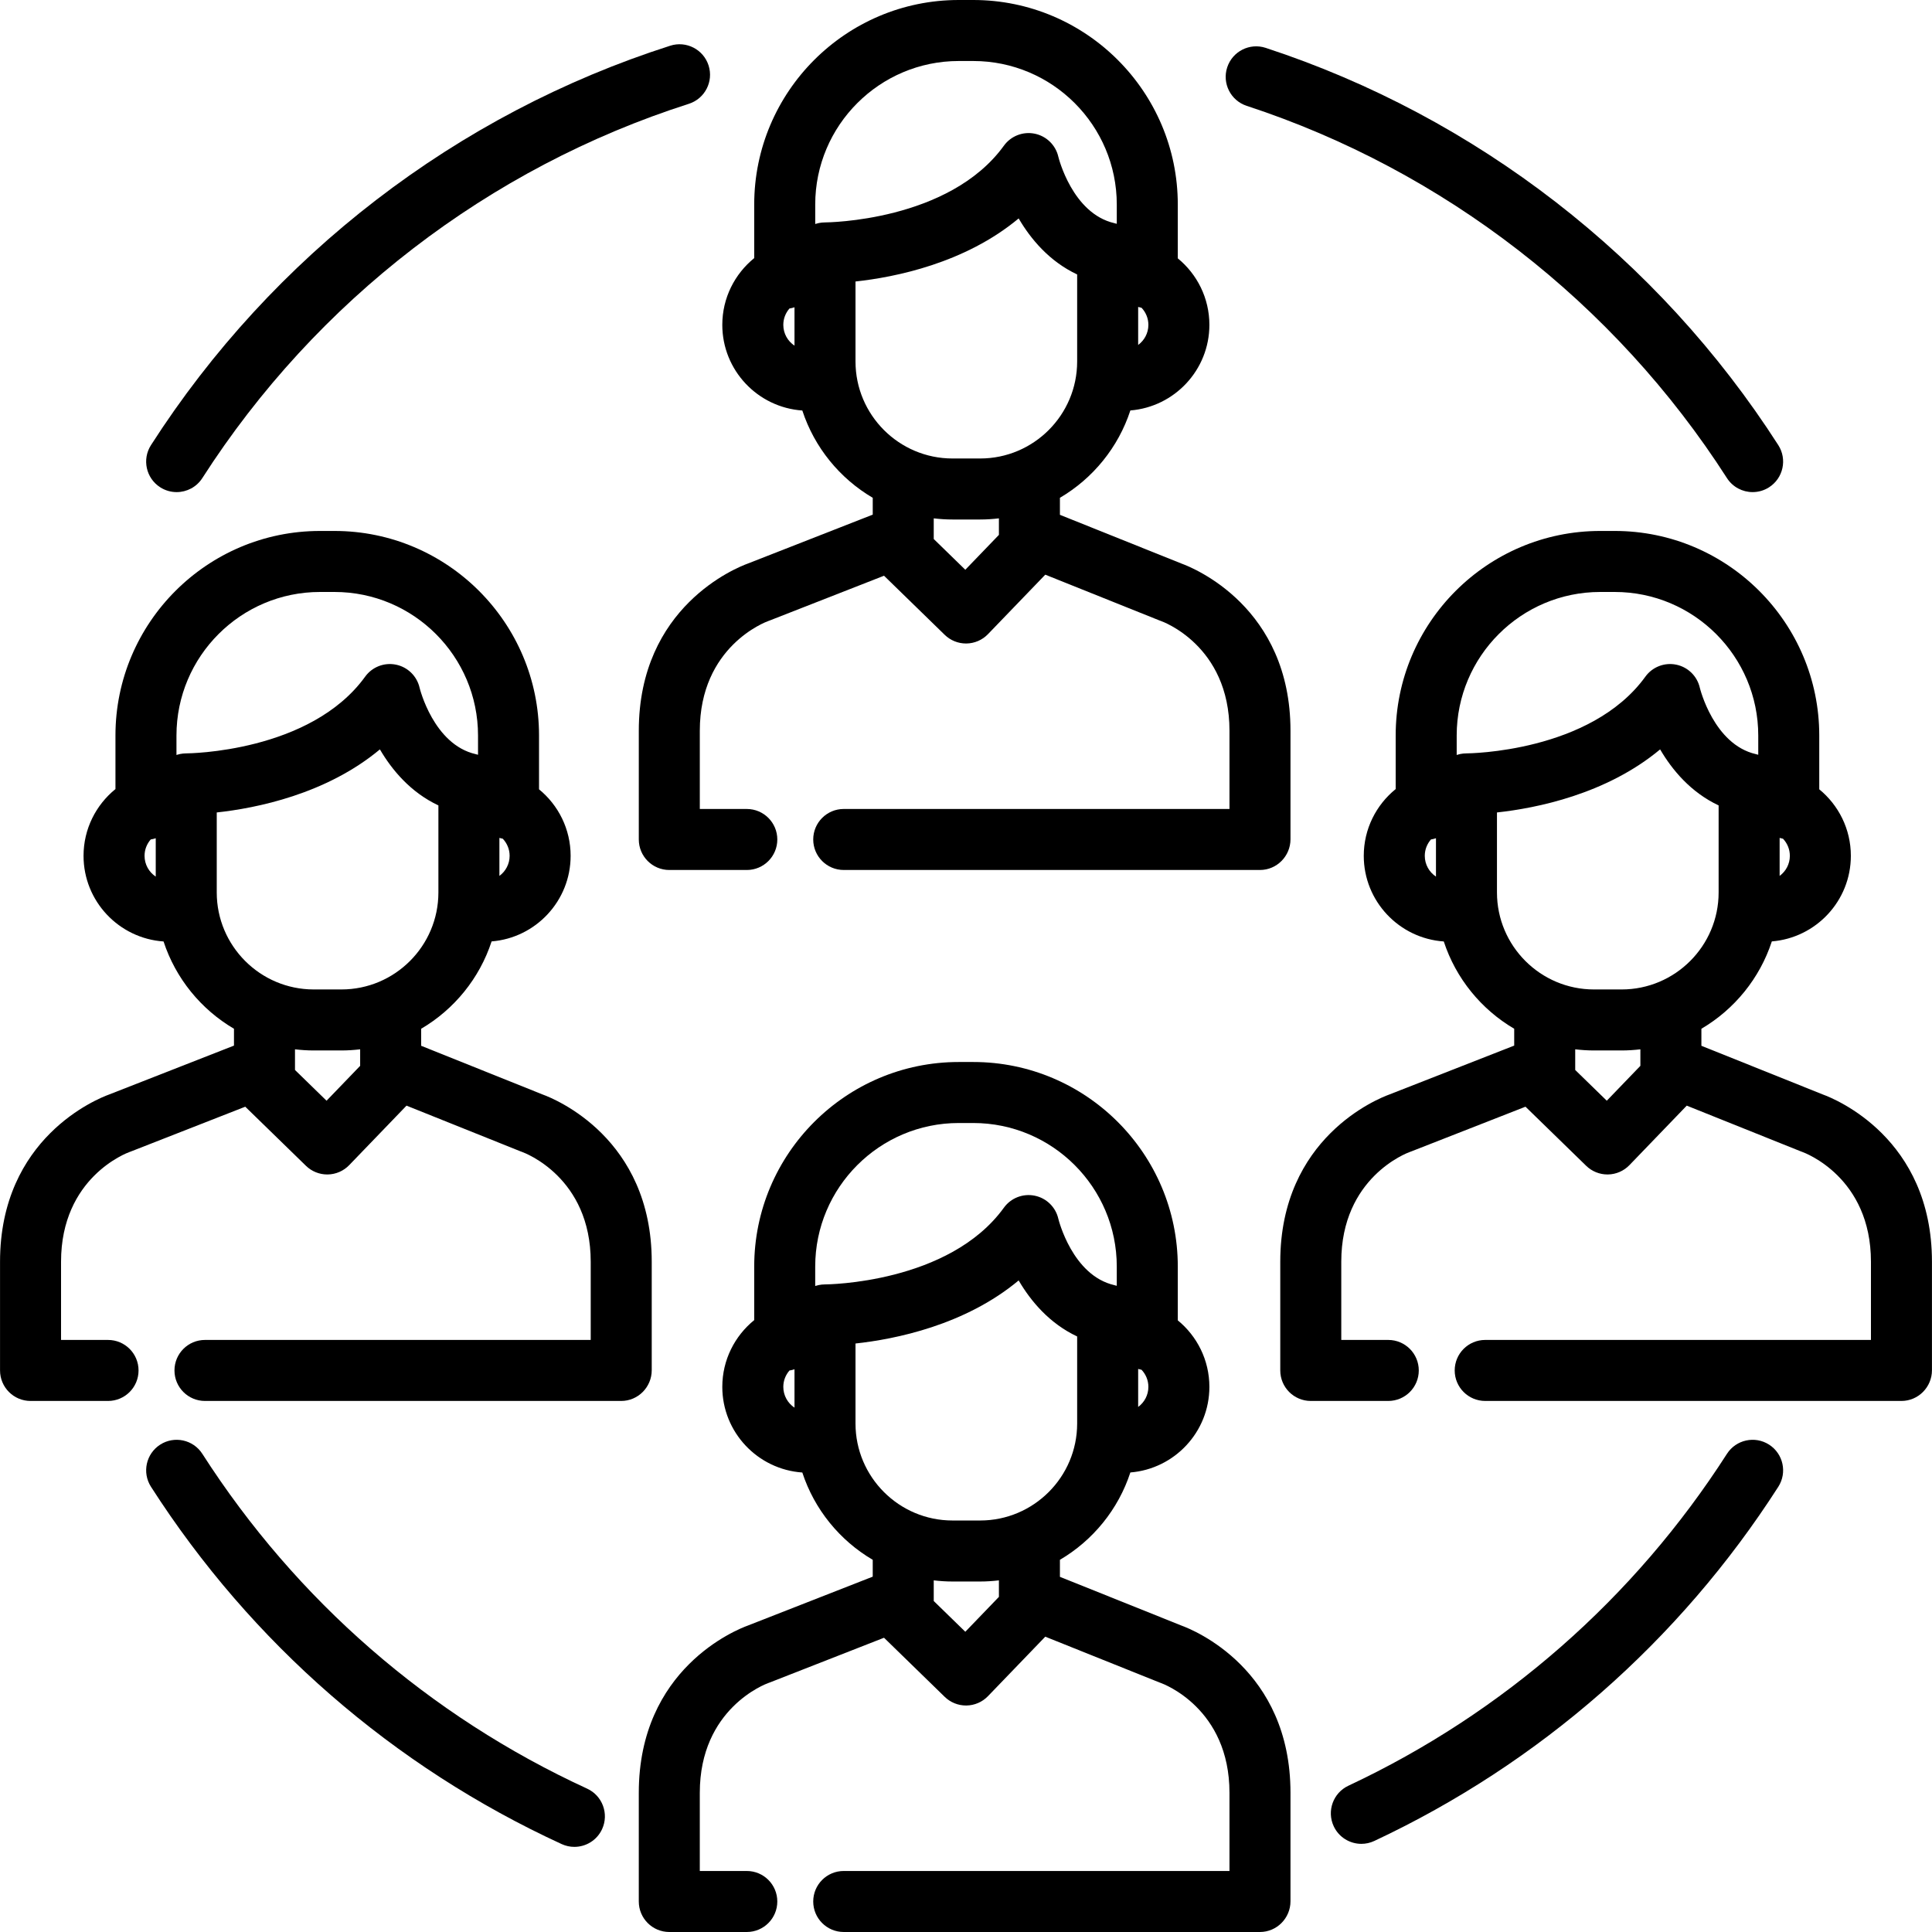
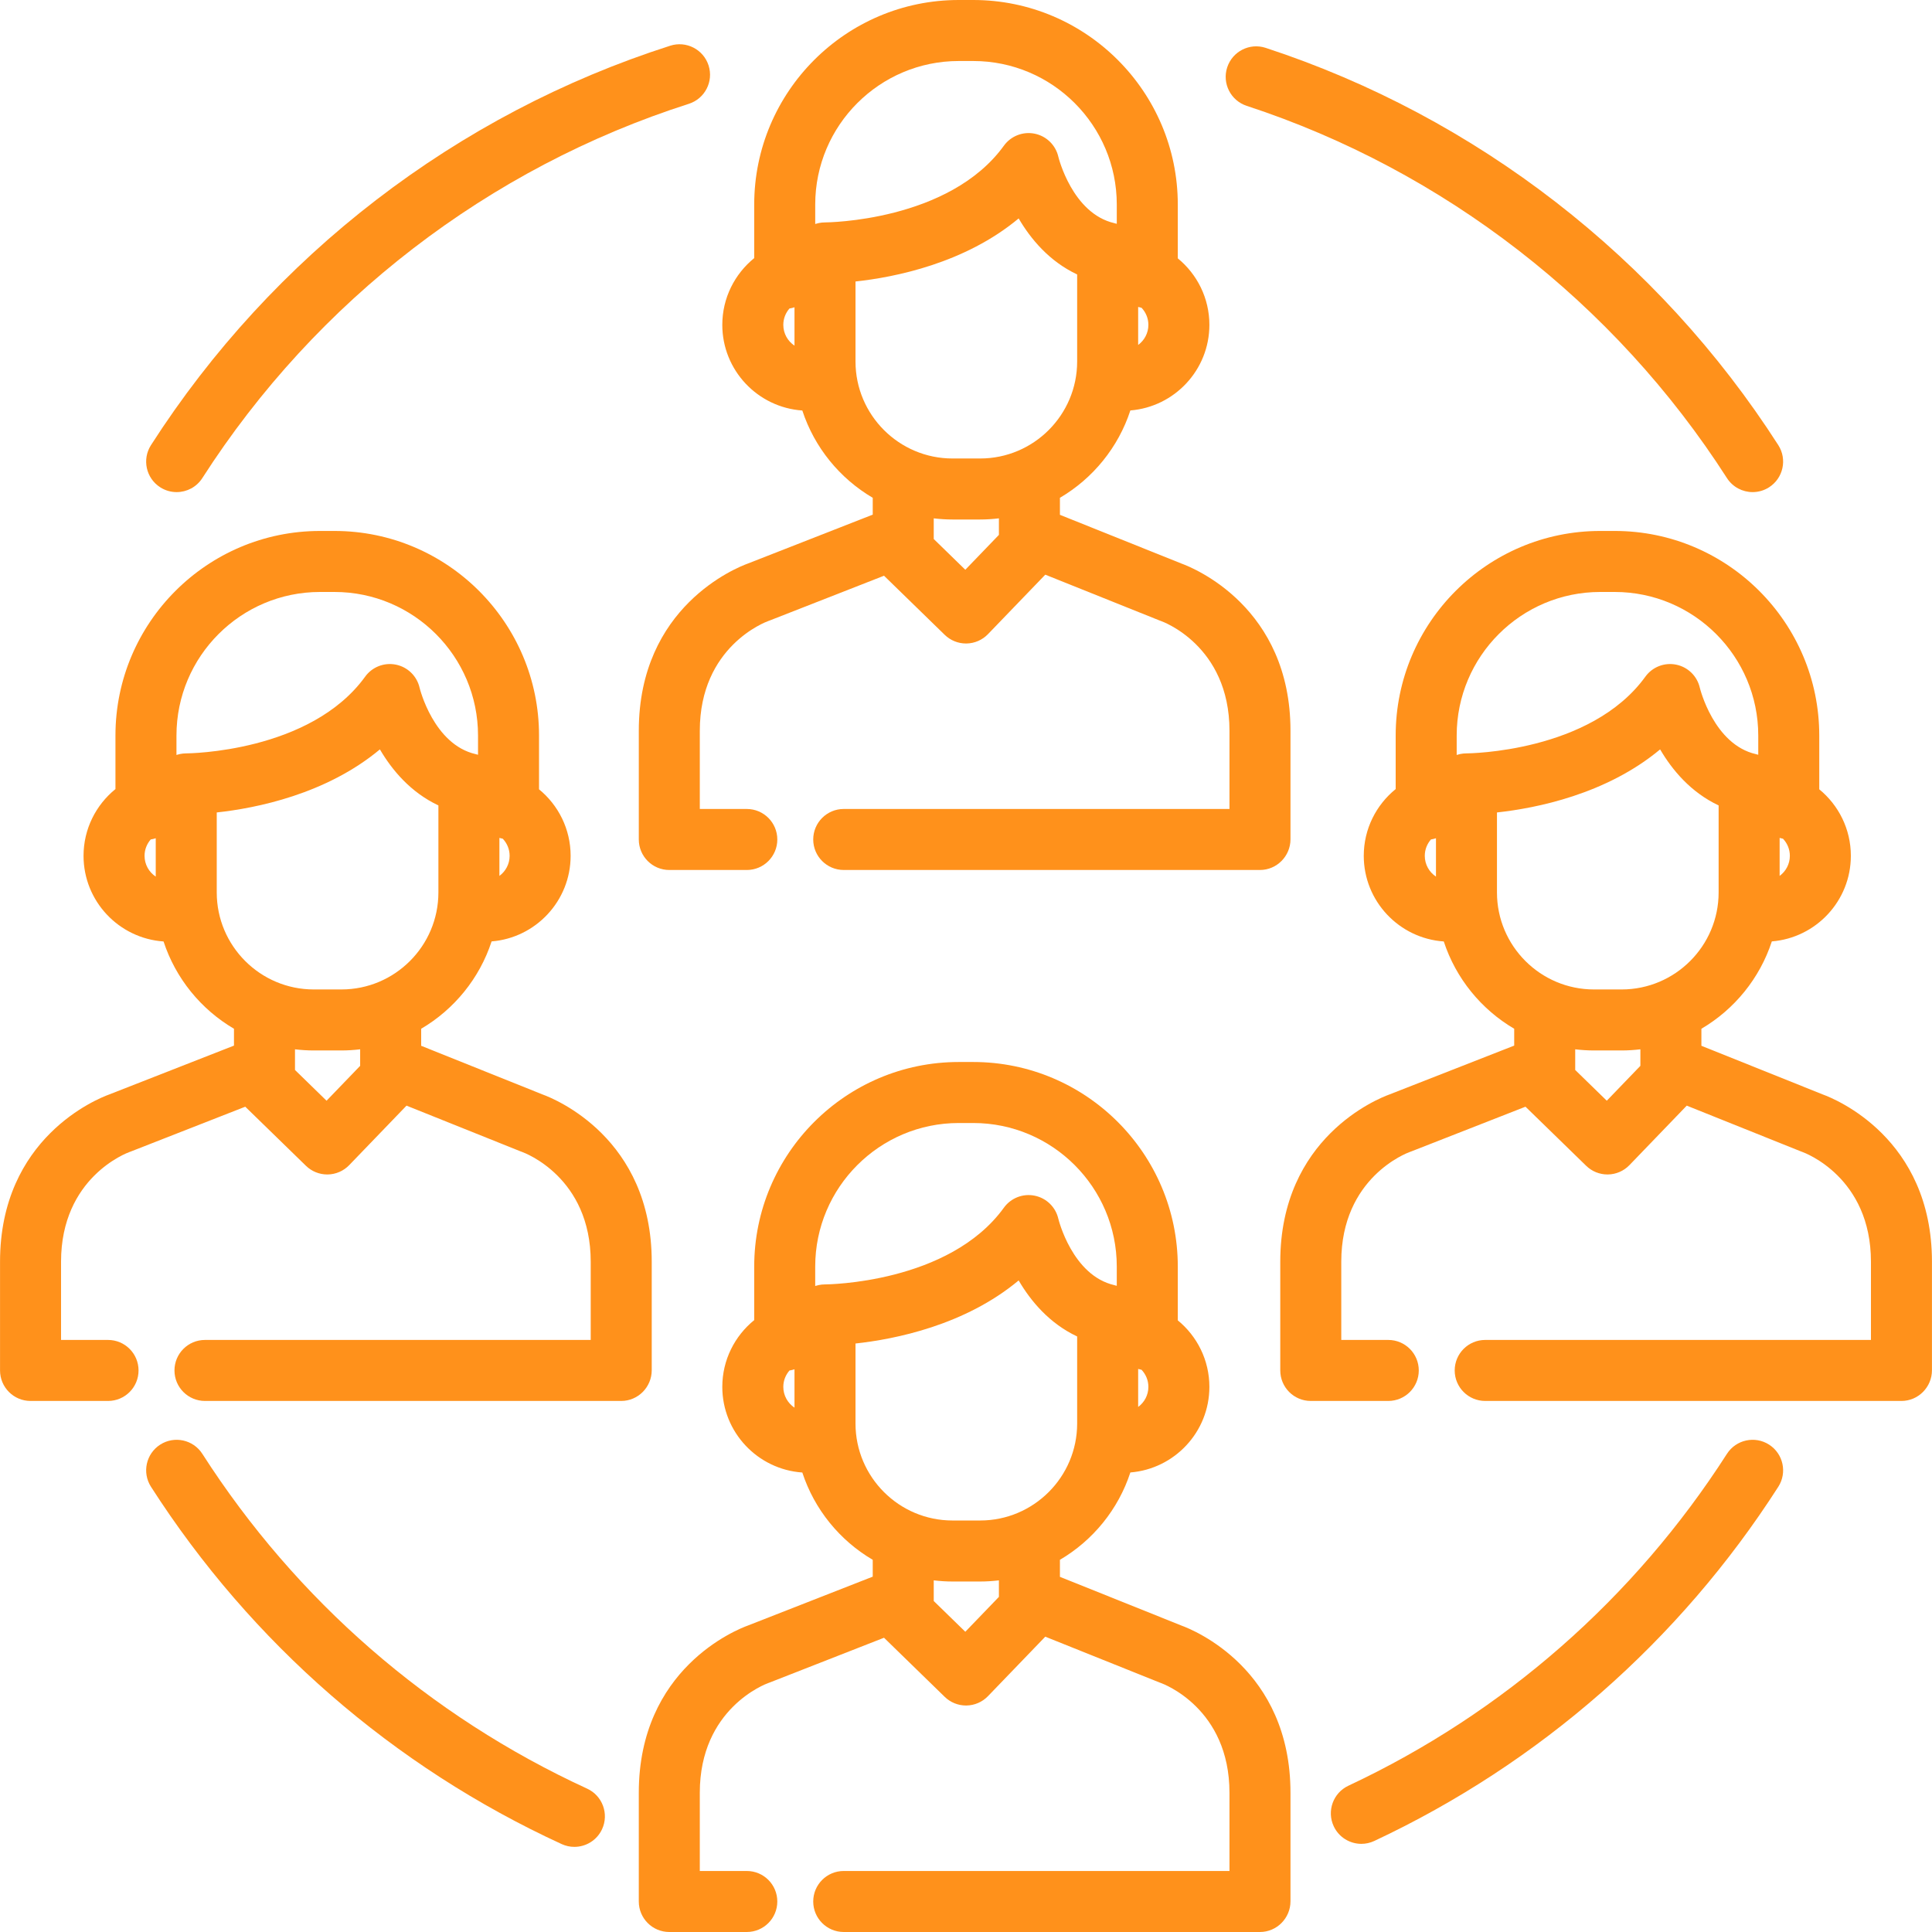
<svg xmlns="http://www.w3.org/2000/svg" version="1.1" id="Layer_1" x="0px" y="0px" viewBox="0 0 512.001 512.001" style="enable-background:new 0 0 512.001 512.001;" xml:space="preserve">
+   <style>
+ 		/*  */
+ 		path {
+ 			fill: #ff911b;
+ 		}
+ 		/*  */
+ 	</style>
  <g>
    <g>
      <g>
        <path d="M212.623,108.789c3.203,9.791,9.923,18,18.662,23.134v4.464l-33.068,12.949c-3.049,1.103-28.928,11.43-28.928,44.332     v28.799c0,4.464,3.618,8.09,8.084,8.09h20.539c4.466,0,8.084-3.619,8.084-8.084c0-4.464-3.618-8.084-8.084-8.084h-12.456v-20.722     c0-22.367,17.487-28.854,18.166-29.096c0.125-0.042,0.25-0.087,0.372-0.136l30.283-11.86l16.085,15.665     c1.511,1.471,3.535,2.294,5.64,2.294c0.043,0,0.085-0.001,0.128-0.001c2.151-0.034,4.2-0.925,5.693-2.474l15.188-15.765     l30.215,12.116c0.142,0.057,0.288,0.11,0.432,0.16c0.182,0.061,18.167,6.369,18.167,29.095v20.722h-45.341h-49.689h-7.197     c-4.466,0-8.084,3.619-8.084,8.084c0,4.464,3.618,8.084,8.084,8.084h7.197h49.689h53.425c4.464,0,8.084-3.675,8.084-8.14v-28.748     c0-32.775-25.68-43.151-28.894-44.319l-32.208-12.915v-4.511c8.743-5.137,15.465-13.35,18.666-23.148     c11.703-0.94,20.943-10.743,20.943-22.682c0-7.1-3.267-13.447-8.373-17.627V54.205C312.127,24.316,287.811,0,257.923,0h-3.844     c-29.888,0-54.204,24.316-54.204,54.205v14.197c-5.153,4.179-8.458,10.553-8.458,17.691     C191.417,98.121,200.796,107.977,212.623,108.789z M301.625,81.344c0.293,0.092,0.594,0.163,0.9,0.221     c1.117,1.185,1.808,2.775,1.808,4.528c0,2.184-1.069,4.117-2.708,5.321V81.344z M264.722,141.748l-8.904,9.244l-8.366-8.148     v-5.475c1.632,0.194,3.287,0.305,4.97,0.305h7.33c1.684,0,3.339-0.111,4.97-0.305V141.748z M285.457,95.801     c0,14.174-11.531,25.703-25.703,25.703h-7.33c-14.174,0-25.706-11.531-25.706-25.703V74.6     c10.469-1.137,28.961-4.817,43.238-16.714c3.202,5.475,8.143,11.386,15.502,14.848V95.801z M216.043,54.205     c0-20.974,17.063-38.037,38.036-38.037h3.844c20.973,0,38.036,17.063,38.036,38.037v5.106c-0.137-0.043-0.279-0.073-0.419-0.11     c-0.069-0.017-0.136-0.041-0.205-0.057c-11.173-2.542-14.831-17.468-14.858-17.58c-0.701-3.098-3.152-5.498-6.264-6.135     c-3.113-0.639-6.309,0.608-8.17,3.182c-14.542,20.104-46.978,20.331-47.383,20.331c-0.009,0-0.017,0-0.026,0     c-0.278,0-0.554,0.014-0.825,0.042c-0.072,0.008-0.143,0.024-0.214,0.032c-0.197,0.025-0.395,0.051-0.587,0.089     c-0.101,0.022-0.199,0.053-0.3,0.078c-0.157,0.039-0.318,0.073-0.472,0.121c-0.066,0.021-0.127,0.049-0.192,0.07V54.205z      M209.219,81.756c0.458-0.071,0.902-0.179,1.331-0.324v10.169c-1.785-1.185-2.965-3.21-2.965-5.508     C207.585,84.433,208.203,82.918,209.219,81.756z" />
        <path d="M330.387,28.05c52.257,17.127,97.456,52.159,127.27,98.643c1.545,2.407,4.151,3.721,6.812,3.721     c1.495,0,3.006-0.414,4.357-1.281c3.758-2.41,4.85-7.411,2.441-11.169c-31.818-49.608-80.061-86.996-135.844-105.279     c-4.251-1.393-8.809,0.923-10.2,5.164C323.833,22.094,326.145,26.659,330.387,28.05z" />
        <path d="M42.453,129.134c1.351,0.867,2.862,1.281,4.357,1.281c2.661,0,5.269-1.314,6.812-3.721     c30.159-47.022,75.946-82.245,128.923-99.18c4.253-1.359,6.599-5.909,5.238-10.162c-1.36-4.253-5.912-6.599-10.161-5.238     C121.069,30.19,72.197,67.783,40.011,117.964C37.603,121.723,38.695,126.724,42.453,129.134z" />
        <path d="M155.595,474.009c-41.808-19.218-77.069-49.899-101.972-88.725c-2.411-3.76-7.414-4.851-11.169-2.441     c-3.758,2.41-4.851,7.411-2.441,11.169c26.575,41.434,64.208,74.175,108.829,94.688c1.095,0.503,2.242,0.742,3.372,0.742     c3.06,0,5.989-1.747,7.35-4.709C161.428,480.675,159.652,475.875,155.595,474.009z" />
        <path d="M468.826,382.843c-3.755-2.408-8.758-1.319-11.169,2.441c-24.545,38.271-59.235,68.684-100.317,87.951     c-4.042,1.896-5.782,6.71-3.886,10.752c1.374,2.933,4.287,4.653,7.324,4.653c1.149,0,2.317-0.247,3.428-0.767     c43.847-20.563,80.868-53.018,107.063-93.86C473.677,390.254,472.585,385.254,468.826,382.843z" />
        <path d="M172.716,363.128v-28.748c0-32.774-25.676-43.148-28.894-44.319l-32.208-12.916v-4.511     c8.743-5.137,15.465-13.351,18.666-23.149c11.702-0.94,20.943-10.743,20.943-22.682c0-7.099-3.267-13.446-8.374-17.627v-14.26     c0-29.889-24.316-54.206-54.204-54.206h-3.844c-29.889,0-54.204,24.317-54.204,54.206v14.197     c-5.153,4.18-8.458,10.553-8.458,17.69c0,12.028,9.379,21.884,21.204,22.696c3.204,9.791,9.923,18.001,18.663,23.135v4.463     l-33.068,12.951c-3.056,1.103-28.928,11.432-28.928,44.332v28.797c0,4.466,3.618,8.091,8.084,8.091h20.539     c4.466,0,8.084-3.618,8.084-8.084c0-4.466-3.618-8.084-8.084-8.084H16.178v-20.721c0-22.369,17.487-28.854,18.165-29.095     c0.125-0.042,0.25-0.087,0.373-0.136l30.282-11.859l16.086,15.665c1.51,1.471,3.534,2.293,5.639,2.293     c0.043,0,0.085,0,0.128-0.001c2.151-0.033,4.2-0.925,5.693-2.474l15.188-15.765l30.214,12.116     c0.143,0.058,0.222,0.088,0.369,0.137c0.744,0.265,18.232,6.751,18.232,29.119v20.721h-45.341H61.518h-7.197     c-4.466,0-8.084,3.618-8.084,8.084c0,4.466,3.618,8.084,8.084,8.084h7.197h49.689h53.425     C169.097,371.268,172.716,367.592,172.716,363.128z M132.348,222.054c0.292,0.092,0.594,0.163,0.899,0.221     c1.118,1.185,1.809,2.775,1.809,4.528c0,2.184-1.069,4.117-2.708,5.321V222.054z M41.273,232.311     c-1.785-1.185-2.965-3.21-2.965-5.508c0-1.66,0.62-3.175,1.635-4.337c0.457-0.072,0.902-0.179,1.33-0.324V232.311z      M49.382,199.653c-0.009,0-0.017,0-0.026,0c-0.278,0-0.554,0.014-0.825,0.042c-0.072,0.008-0.143,0.024-0.214,0.032     c-0.197,0.025-0.394,0.051-0.587,0.089c-0.101,0.022-0.199,0.053-0.3,0.078c-0.157,0.039-0.318,0.073-0.472,0.121     c-0.066,0.02-0.127,0.049-0.192,0.07v-5.168c0-20.976,17.063-38.039,38.036-38.039h3.844c20.973,0,38.036,17.064,38.036,38.038     v5.105c-0.137-0.043-0.279-0.073-0.419-0.11c-0.069-0.017-0.136-0.042-0.205-0.057c-11.173-2.542-14.831-17.466-14.858-17.579     c-0.701-3.098-3.152-5.498-6.264-6.134c-3.113-0.638-6.31,0.607-8.169,3.182C82.222,199.425,49.787,199.653,49.382,199.653z      M95.445,282.458l-8.904,9.244l-8.366-8.148v-5.475c1.632,0.194,3.287,0.305,4.97,0.305h7.33c1.684,0,3.339-0.111,4.97-0.305     V282.458z M90.476,262.215h-7.33c-14.174,0-25.706-11.531-25.706-25.704V215.31h0.001c10.469-1.137,28.961-4.816,43.238-16.714     c3.202,5.477,8.143,11.385,15.502,14.848v23.067C116.18,250.685,104.649,262.215,90.476,262.215z" />
        <path d="M483.096,290.06l-32.208-12.916v-4.511c8.743-5.137,15.465-13.351,18.666-23.149     c11.702-0.94,20.943-10.743,20.943-22.682c0-7.099-3.267-13.446-8.374-17.627v-14.26c0-29.889-24.316-54.206-54.204-54.206     h-3.845c-29.888,0-54.204,24.317-54.204,54.206v14.197c-5.153,4.18-8.458,10.553-8.458,17.69     c0,12.028,9.379,21.884,21.205,22.696c3.204,9.791,9.923,18.001,18.663,23.135v4.463l-33.067,12.951     c-3.056,1.103-28.928,11.432-28.928,44.332v28.797c0,4.466,3.618,8.091,8.084,8.091h20.539c4.466,0,8.084-3.618,8.084-8.084     c0-4.466-3.618-8.084-8.084-8.084h-12.456v-20.721c0-22.369,17.487-28.854,18.165-29.095c0.125-0.042,0.249-0.087,0.373-0.136     l30.282-11.859l16.086,15.665c1.51,1.471,3.534,2.293,5.64,2.293c0.043,0,0.085,0,0.128-0.001     c2.151-0.033,4.201-0.925,5.693-2.474l15.188-15.765l30.214,12.116c0.143,0.058,0.222,0.088,0.369,0.137     c0.744,0.265,18.232,6.751,18.232,29.119v20.721h-45.341h-49.689h-7.197c-4.466,0-8.084,3.618-8.084,8.084     c0,4.466,3.618,8.084,8.084,8.084h7.197h49.689h53.425c4.466,0,8.084-3.675,8.084-8.14v-28.748     C511.989,301.605,486.313,291.231,483.096,290.06z M471.622,222.054c0.292,0.092,0.594,0.163,0.899,0.221     c1.118,1.185,1.809,2.775,1.809,4.528c0,2.184-1.069,4.117-2.708,5.321V222.054z M380.547,232.311     c-1.785-1.185-2.965-3.21-2.965-5.508c0-1.66,0.62-3.175,1.635-4.337c0.457-0.072,0.902-0.179,1.33-0.324V232.311z      M388.656,199.653c-0.009,0-0.017,0-0.026,0c-0.278,0-0.554,0.014-0.825,0.042c-0.072,0.008-0.143,0.024-0.214,0.032     c-0.197,0.025-0.395,0.051-0.587,0.089c-0.101,0.022-0.199,0.053-0.3,0.078c-0.157,0.039-0.318,0.073-0.473,0.121     c-0.065,0.02-0.127,0.049-0.192,0.07v-5.168c0-20.976,17.063-38.039,38.036-38.039h3.845c20.973,0,38.036,17.064,38.036,38.038     v5.105c-0.137-0.043-0.279-0.073-0.419-0.11c-0.069-0.017-0.136-0.042-0.205-0.057c-11.173-2.542-14.831-17.466-14.858-17.579     c-0.701-3.098-3.152-5.498-6.264-6.134c-3.112-0.638-6.309,0.607-8.169,3.182C421.497,199.425,389.062,199.653,388.656,199.653z      M434.719,282.458l-8.904,9.244l-8.366-8.148v-5.475c1.632,0.194,3.287,0.305,4.97,0.305h7.33c1.682,0,3.339-0.111,4.97-0.305     V282.458z M429.749,262.216h-7.33c-14.174,0-25.706-11.531-25.706-25.705v-21.201h0.001c10.472-1.14,28.974-4.827,43.238-16.714     c3.202,5.477,8.143,11.385,15.502,14.848v23.067C455.454,250.686,443.923,262.216,429.749,262.216z" />
        <path d="M313.099,430.794l-32.208-12.916v-4.511c8.743-5.137,15.465-13.351,18.666-23.149     c11.703-0.94,20.943-10.744,20.943-22.683c0-7.099-3.267-13.446-8.373-17.627v-14.26c0-29.889-24.316-54.206-54.204-54.206     h-3.844c-29.888,0-54.204,24.316-54.204,54.206v14.197c-5.153,4.18-8.458,10.553-8.458,17.69     c0,12.028,9.379,21.884,21.204,22.696c3.204,9.792,9.923,18.001,18.663,23.136v4.463l-33.069,12.95     c-3.056,1.103-28.928,11.433-28.928,44.332v28.797c0,4.466,3.618,8.091,8.084,8.091h20.539c4.466,0,8.084-3.618,8.084-8.084     s-3.618-8.084-8.084-8.084h-12.456v-20.721c0-22.369,17.487-28.854,18.166-29.095c0.125-0.042,0.25-0.087,0.373-0.136     l30.282-11.86l16.086,15.665c1.51,1.471,3.534,2.293,5.639,2.293c0.043,0,0.085,0,0.128-0.001c2.151-0.033,4.2-0.924,5.693-2.474     l15.188-15.765l30.214,12.116c0.143,0.058,0.222,0.088,0.369,0.137c0.744,0.265,18.232,6.751,18.232,29.119v20.721h-45.341     h-49.689h-7.197c-4.466,0-8.084,3.618-8.084,8.084s3.618,8.084,8.084,8.084h7.197h49.689h53.425c4.464,0,8.084-3.675,8.084-8.14     v-28.748C341.992,442.339,316.316,431.964,313.099,430.794z M301.625,362.786c0.293,0.092,0.594,0.163,0.899,0.221     c1.118,1.185,1.809,2.775,1.809,4.528c0,2.185-1.069,4.117-2.708,5.322V362.786z M210.55,373.044     c-1.785-1.185-2.965-3.211-2.965-5.509c0-1.66,0.62-3.174,1.634-4.336c0.458-0.072,0.903-0.179,1.331-0.324V373.044z      M218.658,340.383c-0.009,0-0.017,0-0.026,0c-0.278,0-0.554,0.014-0.825,0.042c-0.085,0.009-0.167,0.026-0.252,0.038     c-0.183,0.024-0.369,0.047-0.549,0.084c-0.127,0.025-0.249,0.064-0.375,0.096c-0.133,0.033-0.268,0.063-0.398,0.102     c-0.066,0.019-0.127,0.048-0.193,0.069v-5.168c0.001-20.973,17.065-38.036,38.037-38.036h3.844     c20.973,0,38.036,17.063,38.036,38.038v5.105c-0.13-0.041-0.266-0.069-0.4-0.105c-0.075-0.021-0.148-0.045-0.224-0.064     c-11.173-2.541-14.831-17.465-14.858-17.579c-0.701-3.098-3.152-5.498-6.264-6.134c-3.113-0.638-6.309,0.607-8.169,3.181     C251.499,340.156,219.064,340.383,218.658,340.383z M264.722,423.19l-8.904,9.245l-8.366-8.148v-5.475     c1.632,0.194,3.287,0.305,4.97,0.305h7.33c1.684,0,3.339-0.112,4.97-0.305V423.19z M259.753,402.948h-7.33     c-14.174,0-25.706-11.531-25.706-25.704v-21.2h0.001c10.469-1.138,28.961-4.817,43.238-16.715     c3.202,5.475,8.143,11.386,15.502,14.848v23.067C285.457,391.416,273.926,402.948,259.753,402.948z" />
      </g>
    </g>
  </g>
  <g>
</g>
  <g>
</g>
  <g>
</g>
  <g>
</g>
  <g>
</g>
  <g>
</g>
  <g>
</g>
  <g>
</g>
  <g>
</g>
  <g>
</g>
  <g>
</g>
  <g>
</g>
  <g>
</g>
  <g>
</g>
  <g>
</g>
</svg>
